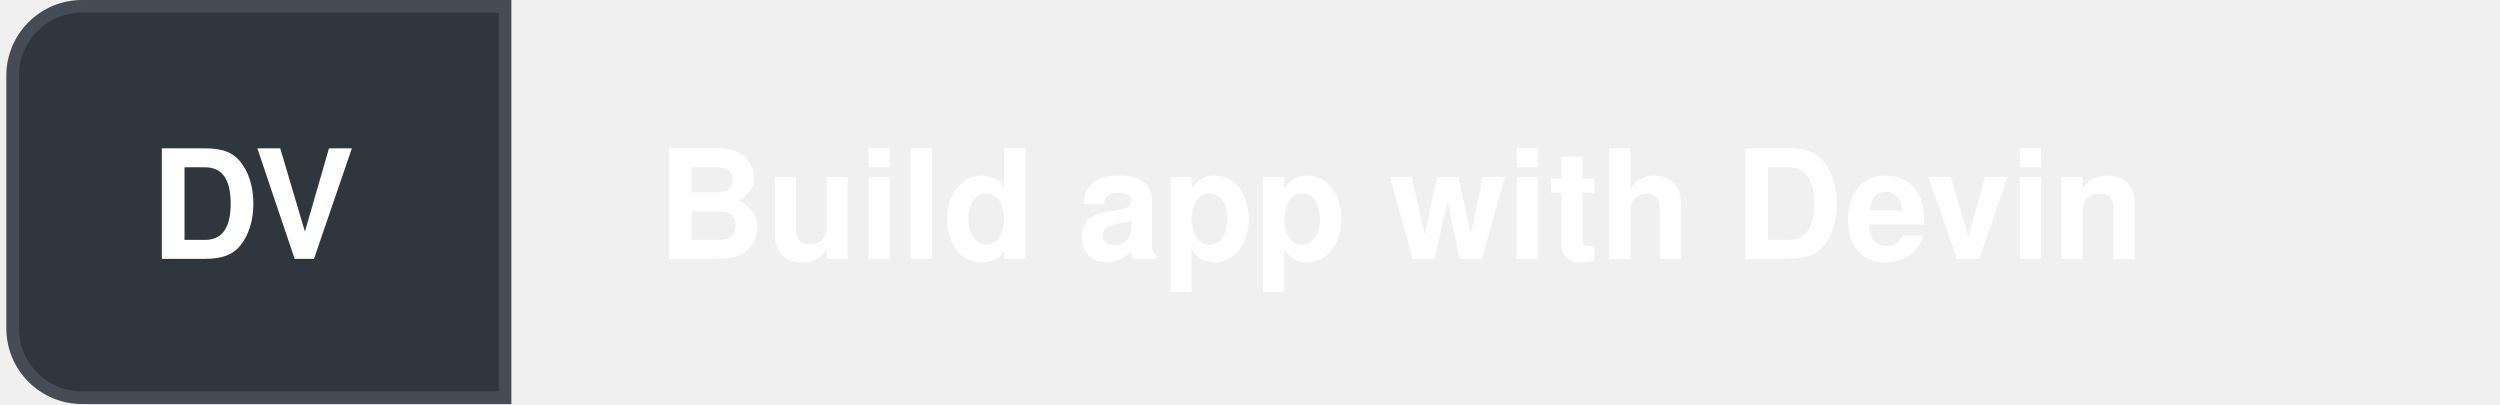
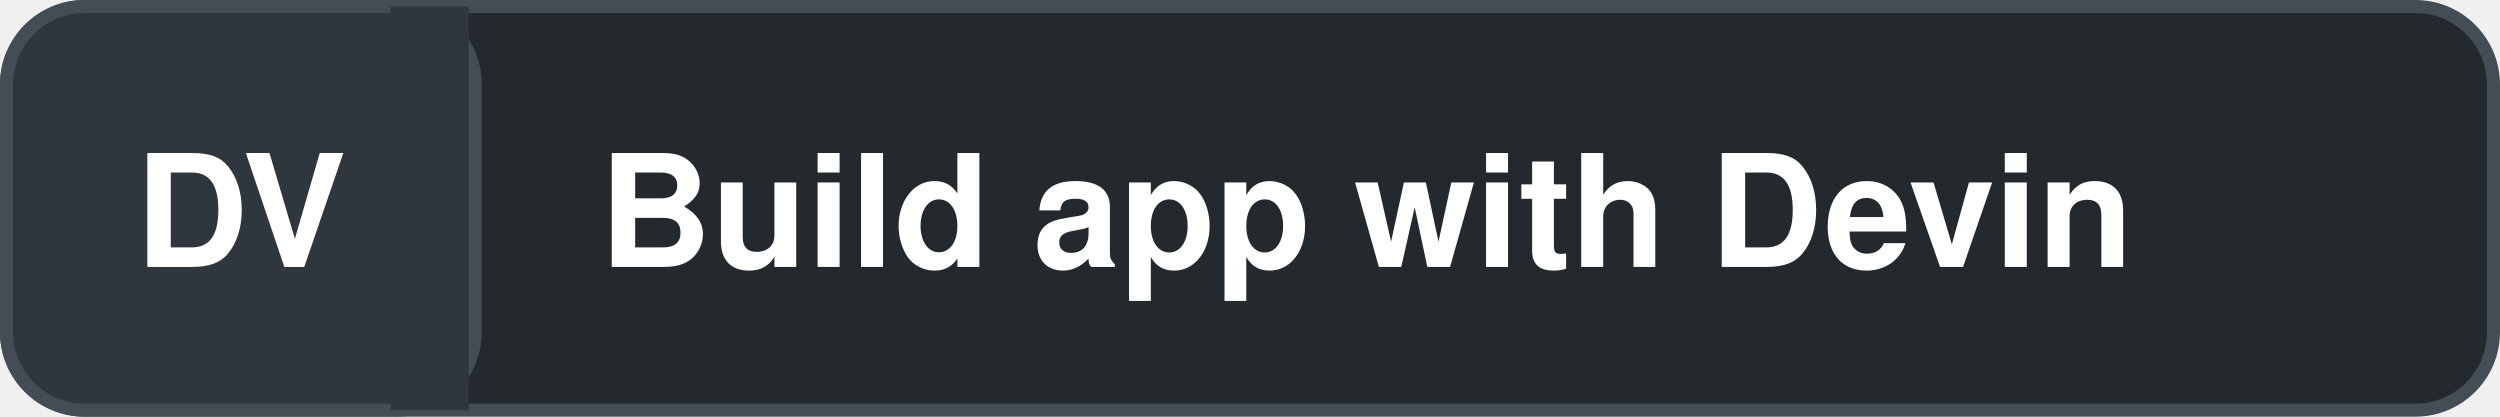
- <svg xmlns="http://www.w3.org/2000/svg" fill="none" height="32" viewBox="0 0 198 32" width="198" role="img" aria-label="Build app with Devin">
-   <path d="m6.5.5h33.5v31h-33.5c-3.038 0-5.5-2.462-5.5-5.5v-20c0-3.038 2.462-5.5 5.5-5.5z" fill="#2f363d" stroke="#444d56" />
-   <text x="20.0" y="20.5" font-family="Helvetica,Arial,sans-serif" font-size="12" font-weight="700" fill="#fff" text-anchor="middle">DV</text>
-   <path d="m40.5h152c3.038 0 5.5 2.462 5.5 5.5v20c0 3.038-2.462 5.5-5.5 5.5h-152z" fill="#24292e" />
-   <text x="52" y="20.5" font-family="-apple-system,Segoe UI,Helvetica,Arial,sans-serif" font-size="12" font-weight="600" fill="#fff">Build app with Devin</text>
+ <svg xmlns="http://www.w3.org/2000/svg" width="192" height="32" viewBox="0 0 192 32" role="img" aria-label="Build app with Devin">
+   <rect x="0.5" y="0.5" width="191" height="31" rx="6" fill="#24292e" stroke="#444d56" />
+   <rect x="0.5" y="0.5" width="36" height="31" rx="6" fill="#2f363d" stroke="#444d56" />
+   <rect x="30" y="0.5" width="6" height="31" fill="#2f363d" />
+   <text x="18.5" y="20.5" font-family="Helvetica,Arial,sans-serif" font-size="12" font-weight="700" fill="#fff" text-anchor="middle">DV</text>
+   <text x="46" y="20.5" font-family="-apple-system,Segoe UI,Helvetica,Arial,sans-serif" font-size="12" font-weight="600" fill="#fff">Build app with Devin</text>
</svg>
